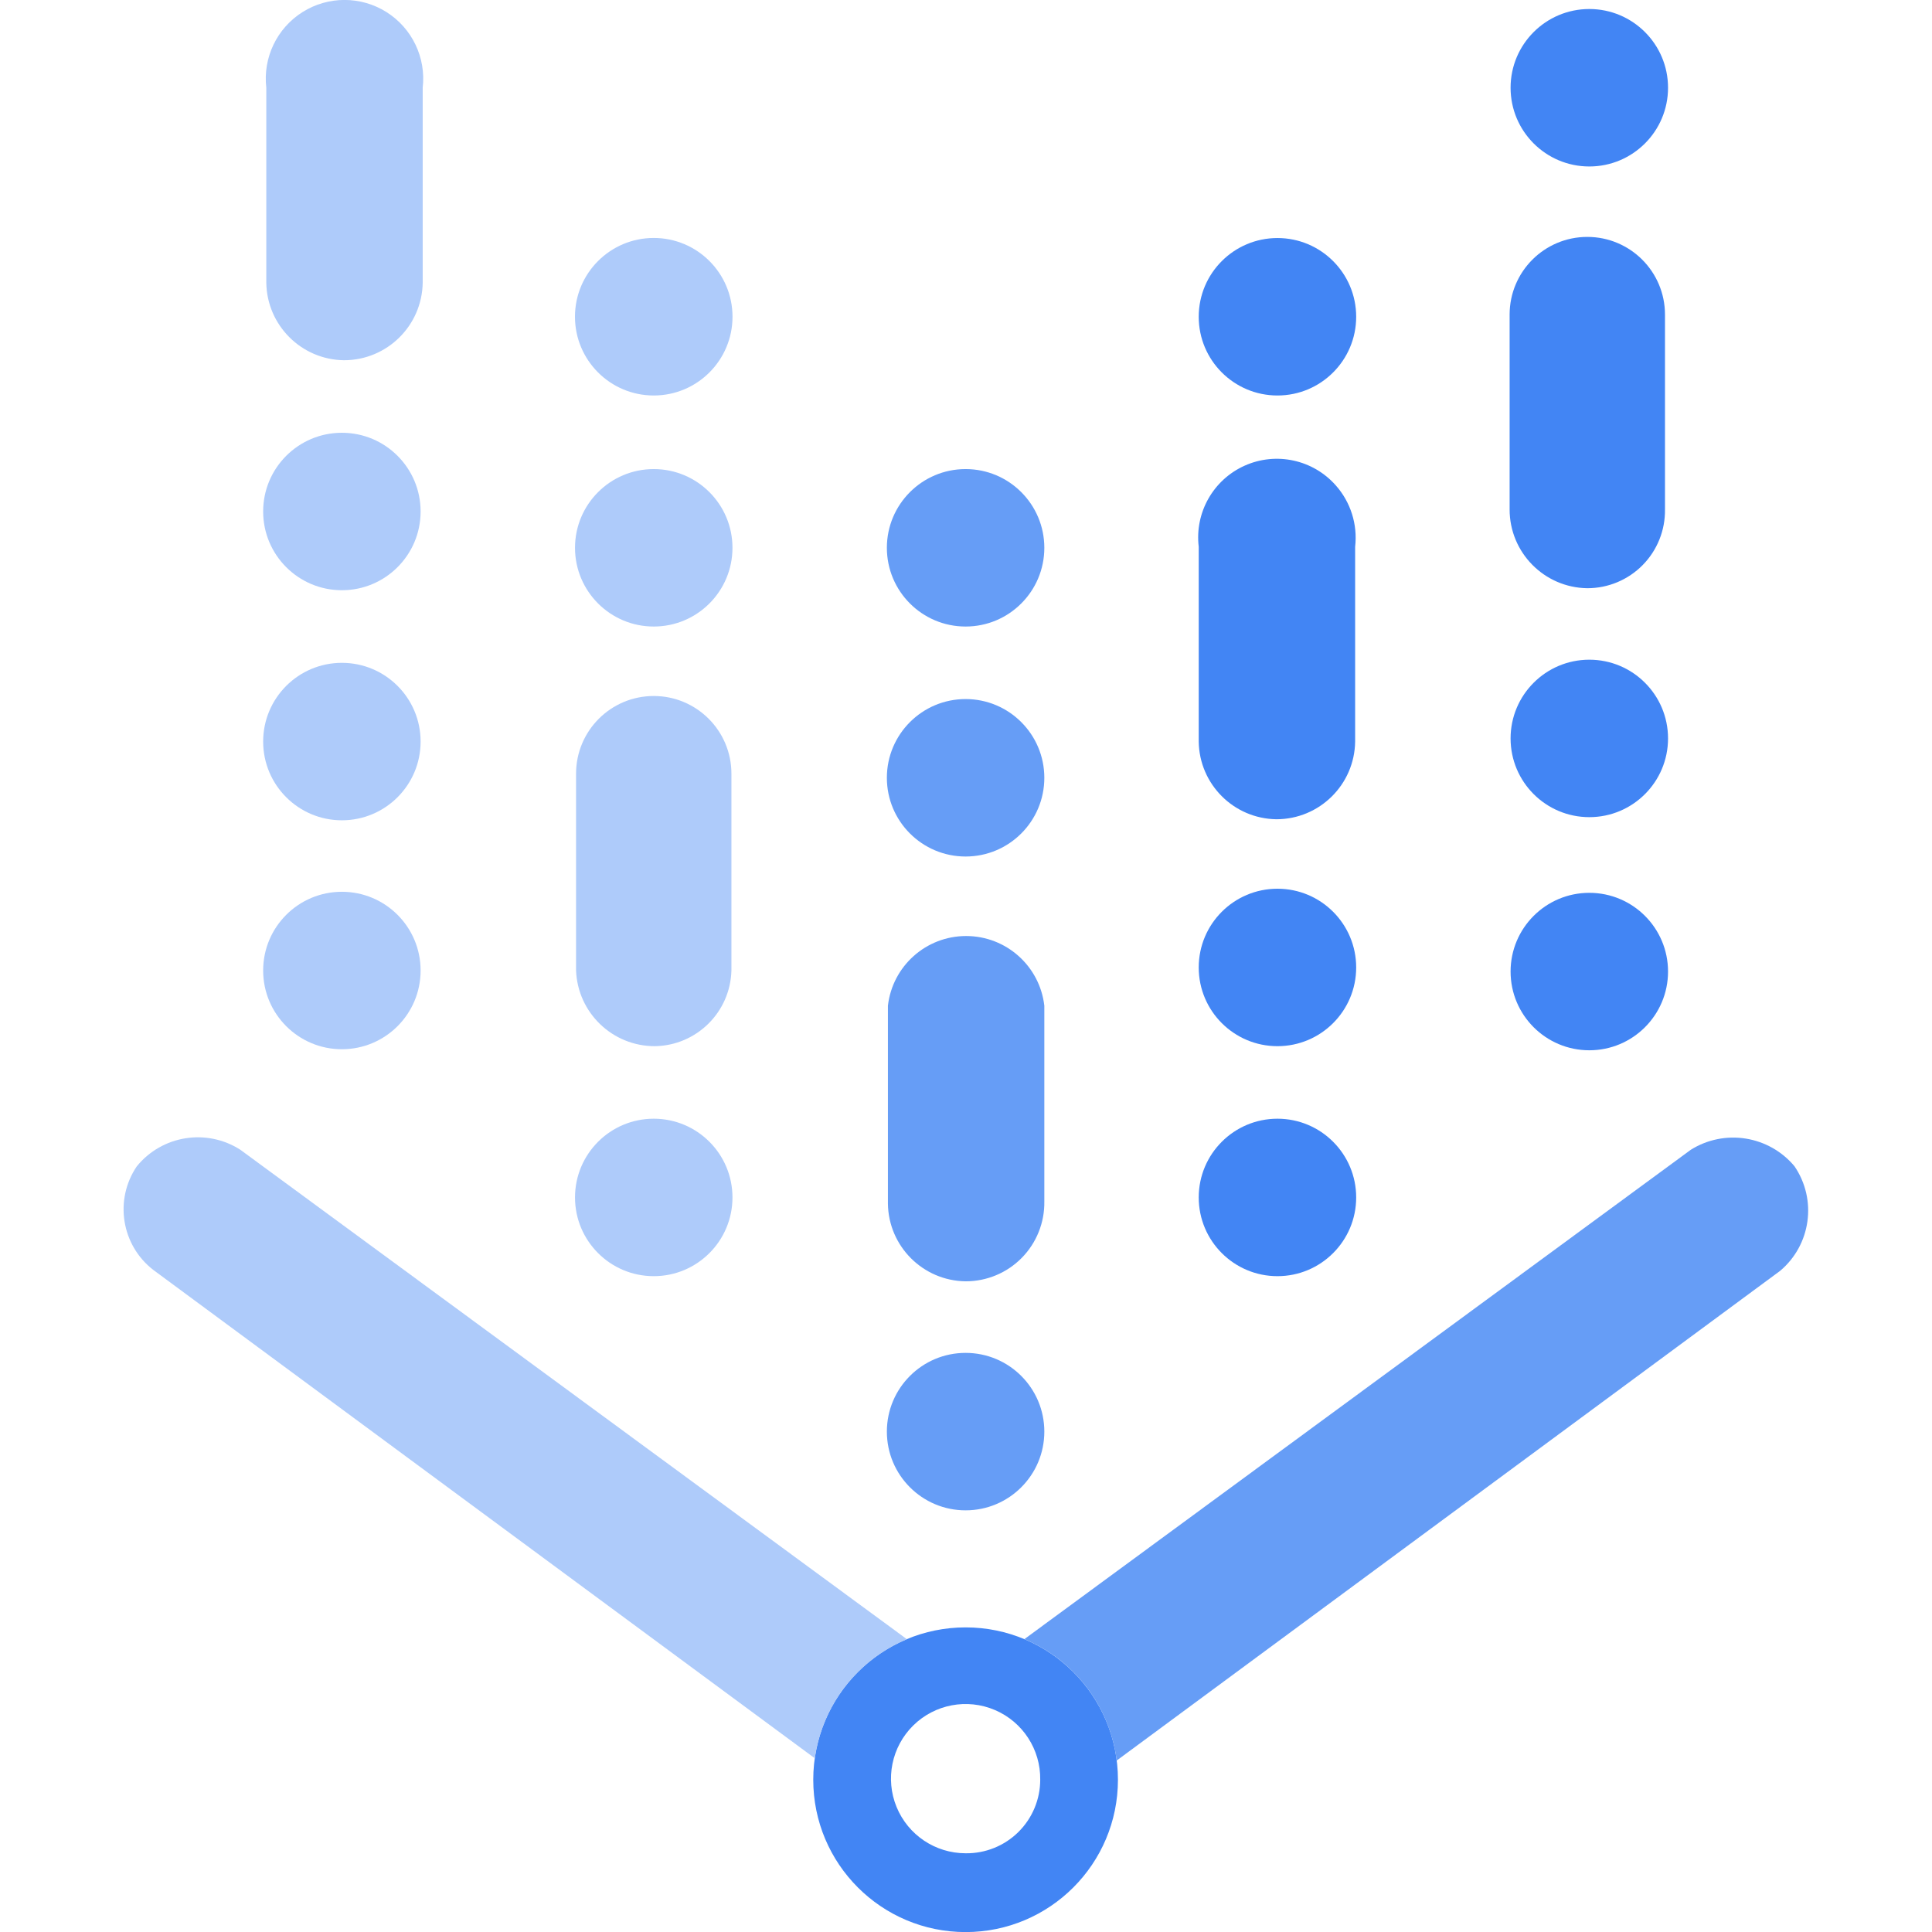
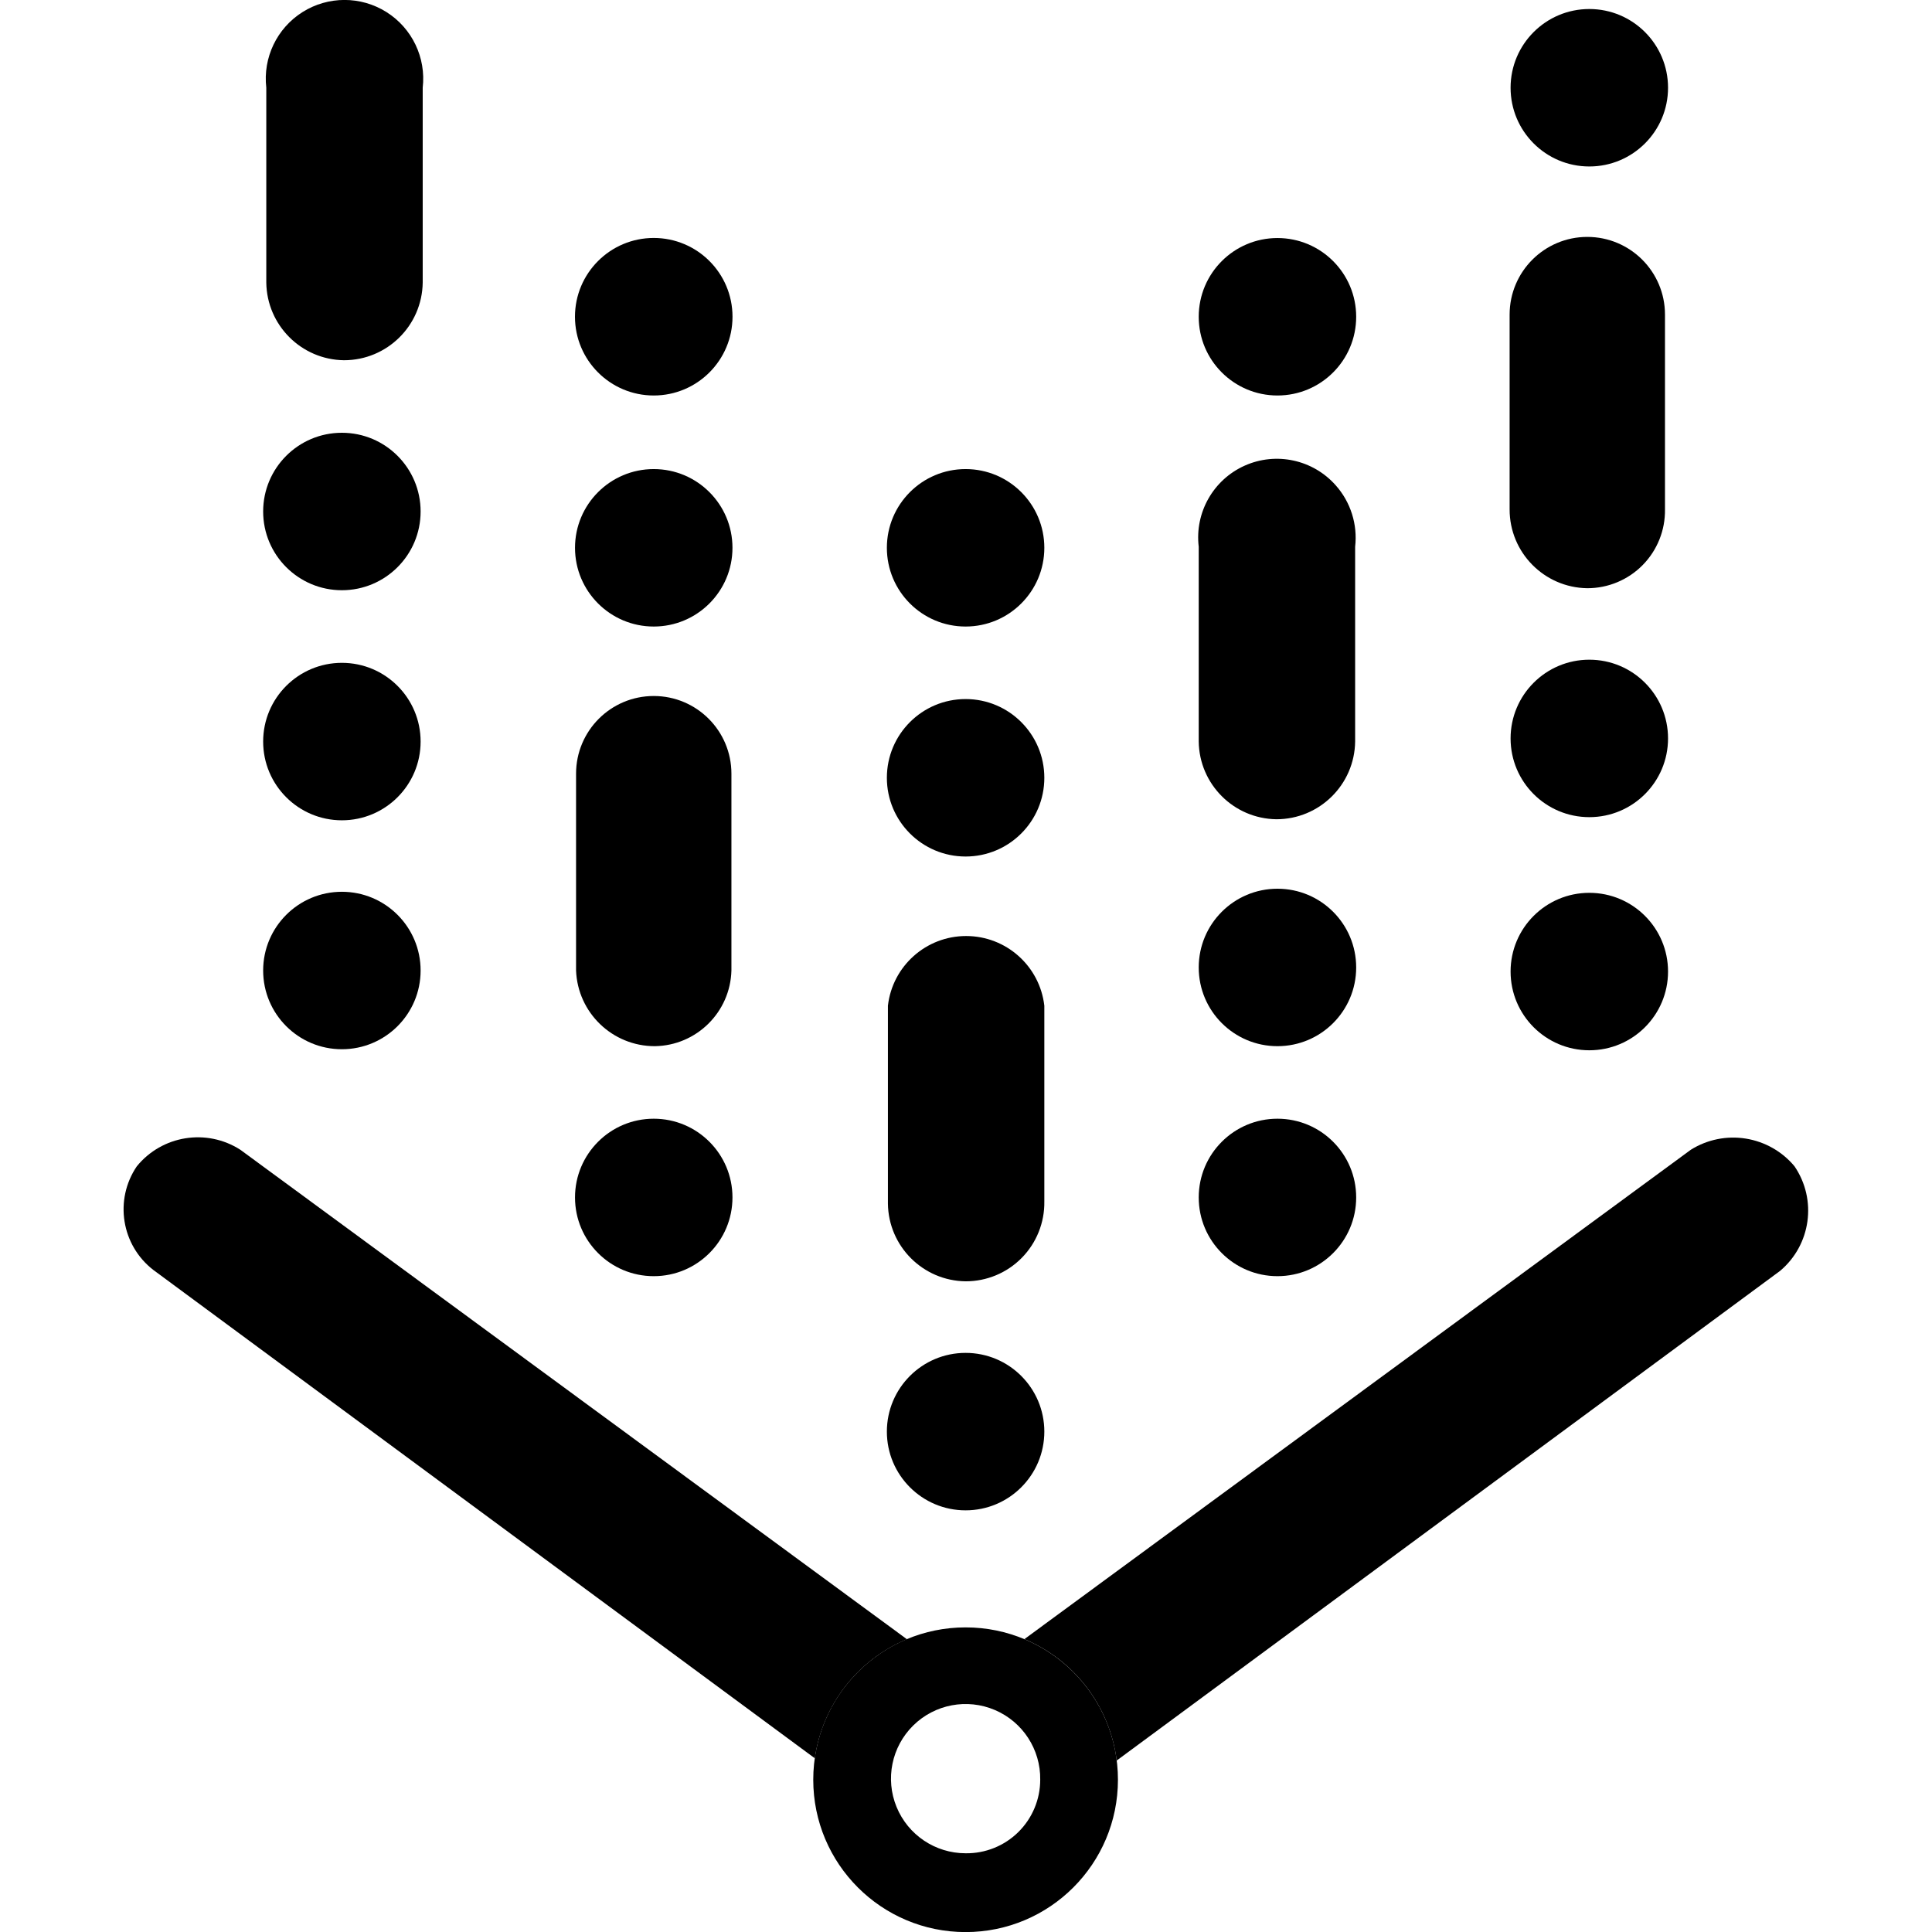
- <svg xmlns="http://www.w3.org/2000/svg" height="1em" style="flex:none;line-height:1" viewBox="0 0 24 24" width="1em">
-   <path d="M11.995 20.216a1.892 1.892 0 100 3.785 1.892 1.892 0 000-3.785zm0 2.806a.927.927 0 11.927-.914.914.914 0 01-.927.914z" fill="#4285F4" />
-   <path clip-rule="evenodd" d="M21.687 14.144c.237.038.452.16.605.344a.978.978 0 01-.18 1.3l-8.24 6.082a1.892 1.892 0 00-1.147-1.508l8.28-6.08a.991.991 0 01.682-.138z" fill="#669DF6" fill-rule="evenodd" />
-   <path clip-rule="evenodd" d="M10.122 21.842l-8.217-6.066a.952.952 0 01-.206-1.287.978.978 0 011.287-.206l8.28 6.08a1.893 1.893 0 00-1.144 1.479z" fill="#AECBFA" fill-rule="evenodd" />
-   <path d="M4.273 4.475a.978.978 0 01-.965-.965V1.09a.978.978 0 111.943 0v2.42a.978.978 0 01-.978.965zM4.247 13.034a.978.978 0 100-1.956.978.978 0 000 1.956zM4.247 10.19a.978.978 0 100-1.956.978.978 0 000 1.956zM4.247 7.332a.978.978 0 100-1.956.978.978 0 000 1.956z" fill="#AECBFA" />
-   <path d="M19.718 7.307a.978.978 0 01-.965-.979v-2.42a.965.965 0 011.93 0v2.42a.964.964 0 01-.965.979zM19.743 13.047a.978.978 0 100-1.956.978.978 0 000 1.956zM19.743 10.151a.978.978 0 100-1.956.978.978 0 000 1.956zM19.743 2.068a.978.978 0 100-1.956.978.978 0 000 1.956z" fill="#4285F4" />
-   <path d="M11.995 15.917a.978.978 0 01-.965-.965v-2.459a.978.978 0 011.943 0v2.433a.976.976 0 01-.978.991zM11.995 18.762a.978.978 0 100-1.956.978.978 0 000 1.956zM11.995 10.64a.978.978 0 100-1.956.978.978 0 000 1.956zM11.995 7.783a.978.978 0 100-1.956.978.978 0 000 1.956z" fill="#669DF6" />
-   <path d="M15.856 10.177a.978.978 0 01-.965-.965v-2.42a.977.977 0 011.702-.763.979.979 0 01.241.763v2.42a.978.978 0 01-.978.965zM15.869 4.913a.978.978 0 100-1.956.978.978 0 000 1.956zM15.869 15.853a.978.978 0 100-1.956.978.978 0 000 1.956zM15.869 12.996a.978.978 0 100-1.956.978.978 0 000 1.956z" fill="#4285F4" />
-   <path d="M8.121 15.853a.978.978 0 100-1.956.978.978 0 000 1.956zM8.121 7.783a.978.978 0 100-1.956.978.978 0 000 1.956zM8.121 4.913a.978.978 0 100-1.957.978.978 0 000 1.957zM8.134 12.996a.978.978 0 01-.978-.94V9.611a.965.965 0 011.93 0v2.445a.966.966 0 01-.952.94z" fill="#AECBFA" />
+ <svg xmlns="http://www.w3.org/2000/svg" fill="currentColor" fill-rule="evenodd" height="1em" style="flex:none;line-height:1" viewBox="0 0 24 24" width="1em">
+   <path d="M11.995 20.216a1.892 1.892 0 100 3.785 1.892 1.892 0 000-3.785zm0 2.806a.927.927 0 11.927-.914.914.914 0 01-.927.914z" />
+   <path clip-rule="evenodd" d="M21.687 14.144c.237.038.452.16.605.344a.978.978 0 01-.18 1.3l-8.24 6.082a1.892 1.892 0 00-1.147-1.508l8.28-6.08a.991.991 0 01.682-.138z" />
+   <path clip-rule="evenodd" d="M10.122 21.842l-8.217-6.066a.952.952 0 01-.206-1.287.978.978 0 011.287-.206l8.28 6.08a1.893 1.893 0 00-1.144 1.479z" />
+   <path d="M4.273 4.475a.978.978 0 01-.965-.965V1.09a.978.978 0 111.943 0v2.42a.978.978 0 01-.978.965zM4.247 13.034a.978.978 0 100-1.956.978.978 0 000 1.956zM4.247 10.19a.978.978 0 100-1.956.978.978 0 000 1.956zM4.247 7.332a.978.978 0 100-1.956.978.978 0 000 1.956z" />
+   <path d="M19.718 7.307a.978.978 0 01-.965-.979v-2.42a.965.965 0 011.93 0v2.42a.964.964 0 01-.965.979zM19.743 13.047a.978.978 0 100-1.956.978.978 0 000 1.956zM19.743 10.151a.978.978 0 100-1.956.978.978 0 000 1.956zM19.743 2.068a.978.978 0 100-1.956.978.978 0 000 1.956z" />
+   <path d="M11.995 15.917a.978.978 0 01-.965-.965v-2.459a.978.978 0 011.943 0v2.433a.976.976 0 01-.978.991zM11.995 18.762a.978.978 0 100-1.956.978.978 0 000 1.956zM11.995 10.64a.978.978 0 100-1.956.978.978 0 000 1.956zM11.995 7.783a.978.978 0 100-1.956.978.978 0 000 1.956z" />
+   <path d="M15.856 10.177a.978.978 0 01-.965-.965v-2.42a.977.977 0 011.702-.763.979.979 0 01.241.763v2.42a.978.978 0 01-.978.965zM15.869 4.913a.978.978 0 100-1.956.978.978 0 000 1.956zM15.869 15.853a.978.978 0 100-1.956.978.978 0 000 1.956zM15.869 12.996a.978.978 0 100-1.956.978.978 0 000 1.956z" />
+   <path d="M8.121 15.853a.978.978 0 100-1.956.978.978 0 000 1.956zM8.121 7.783a.978.978 0 100-1.956.978.978 0 000 1.956zM8.121 4.913a.978.978 0 100-1.957.978.978 0 000 1.957zM8.134 12.996a.978.978 0 01-.978-.94V9.611a.965.965 0 011.93 0v2.445a.966.966 0 01-.952.94z" />
</svg>
